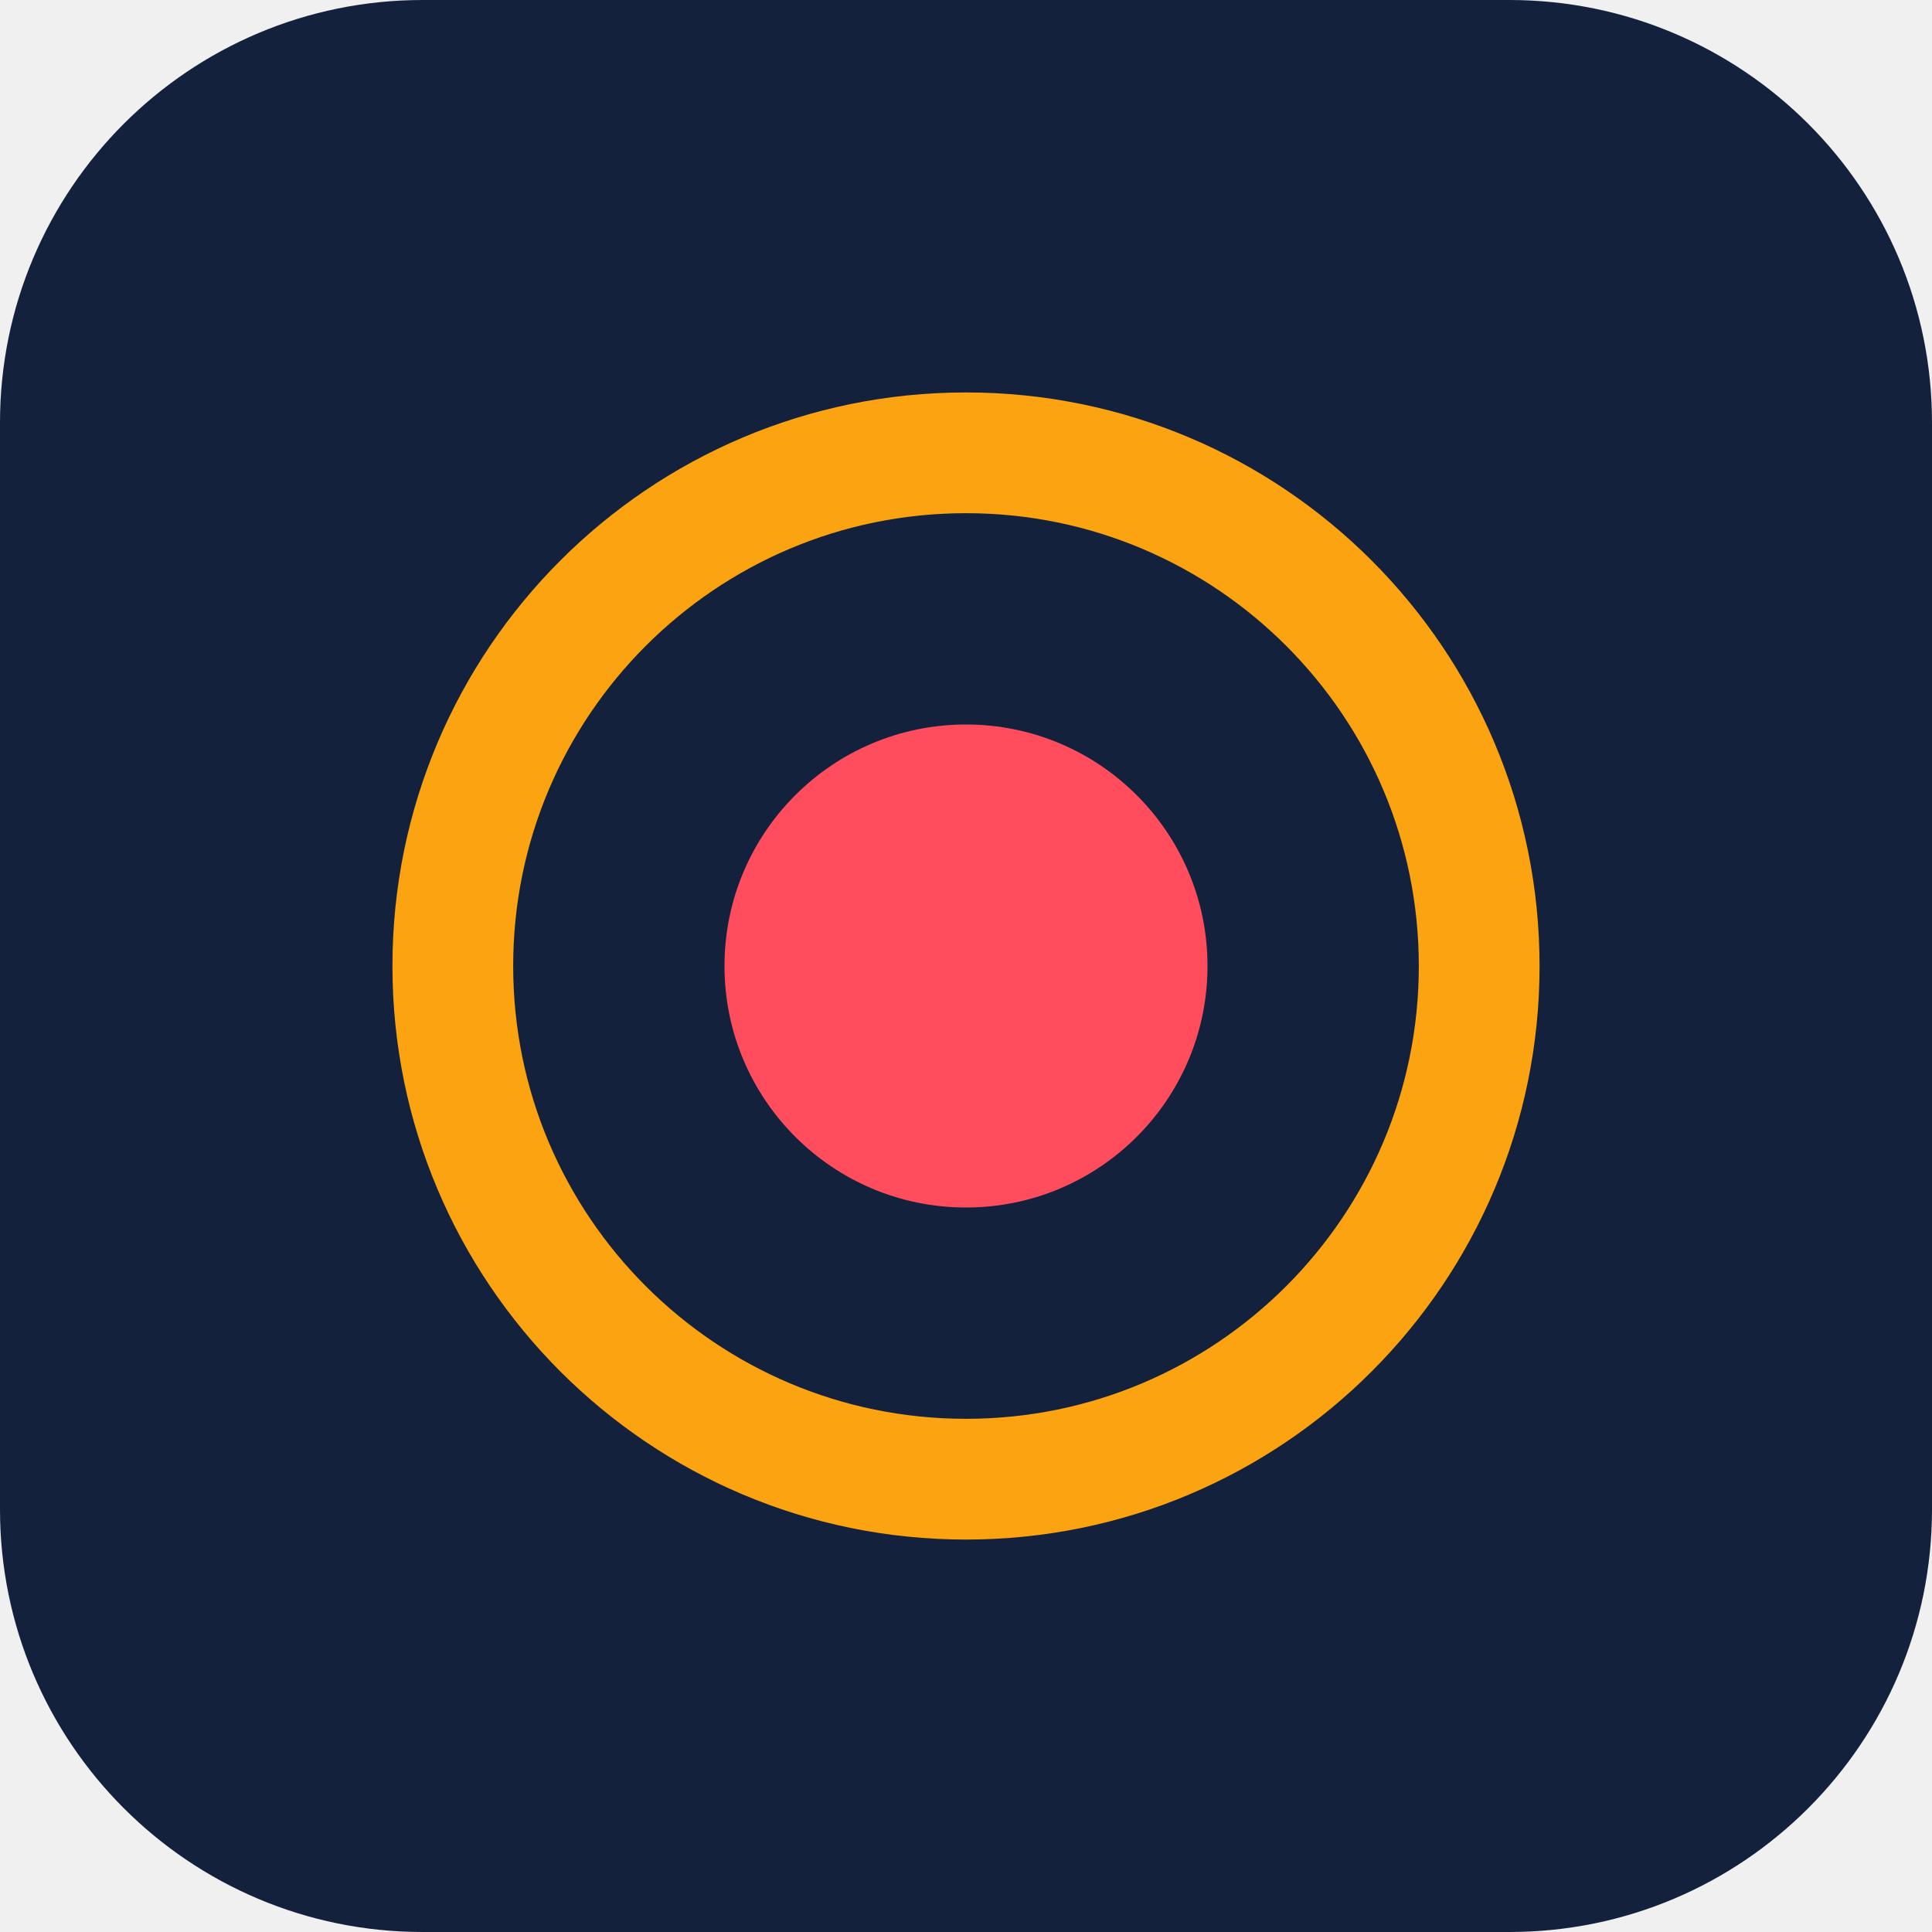
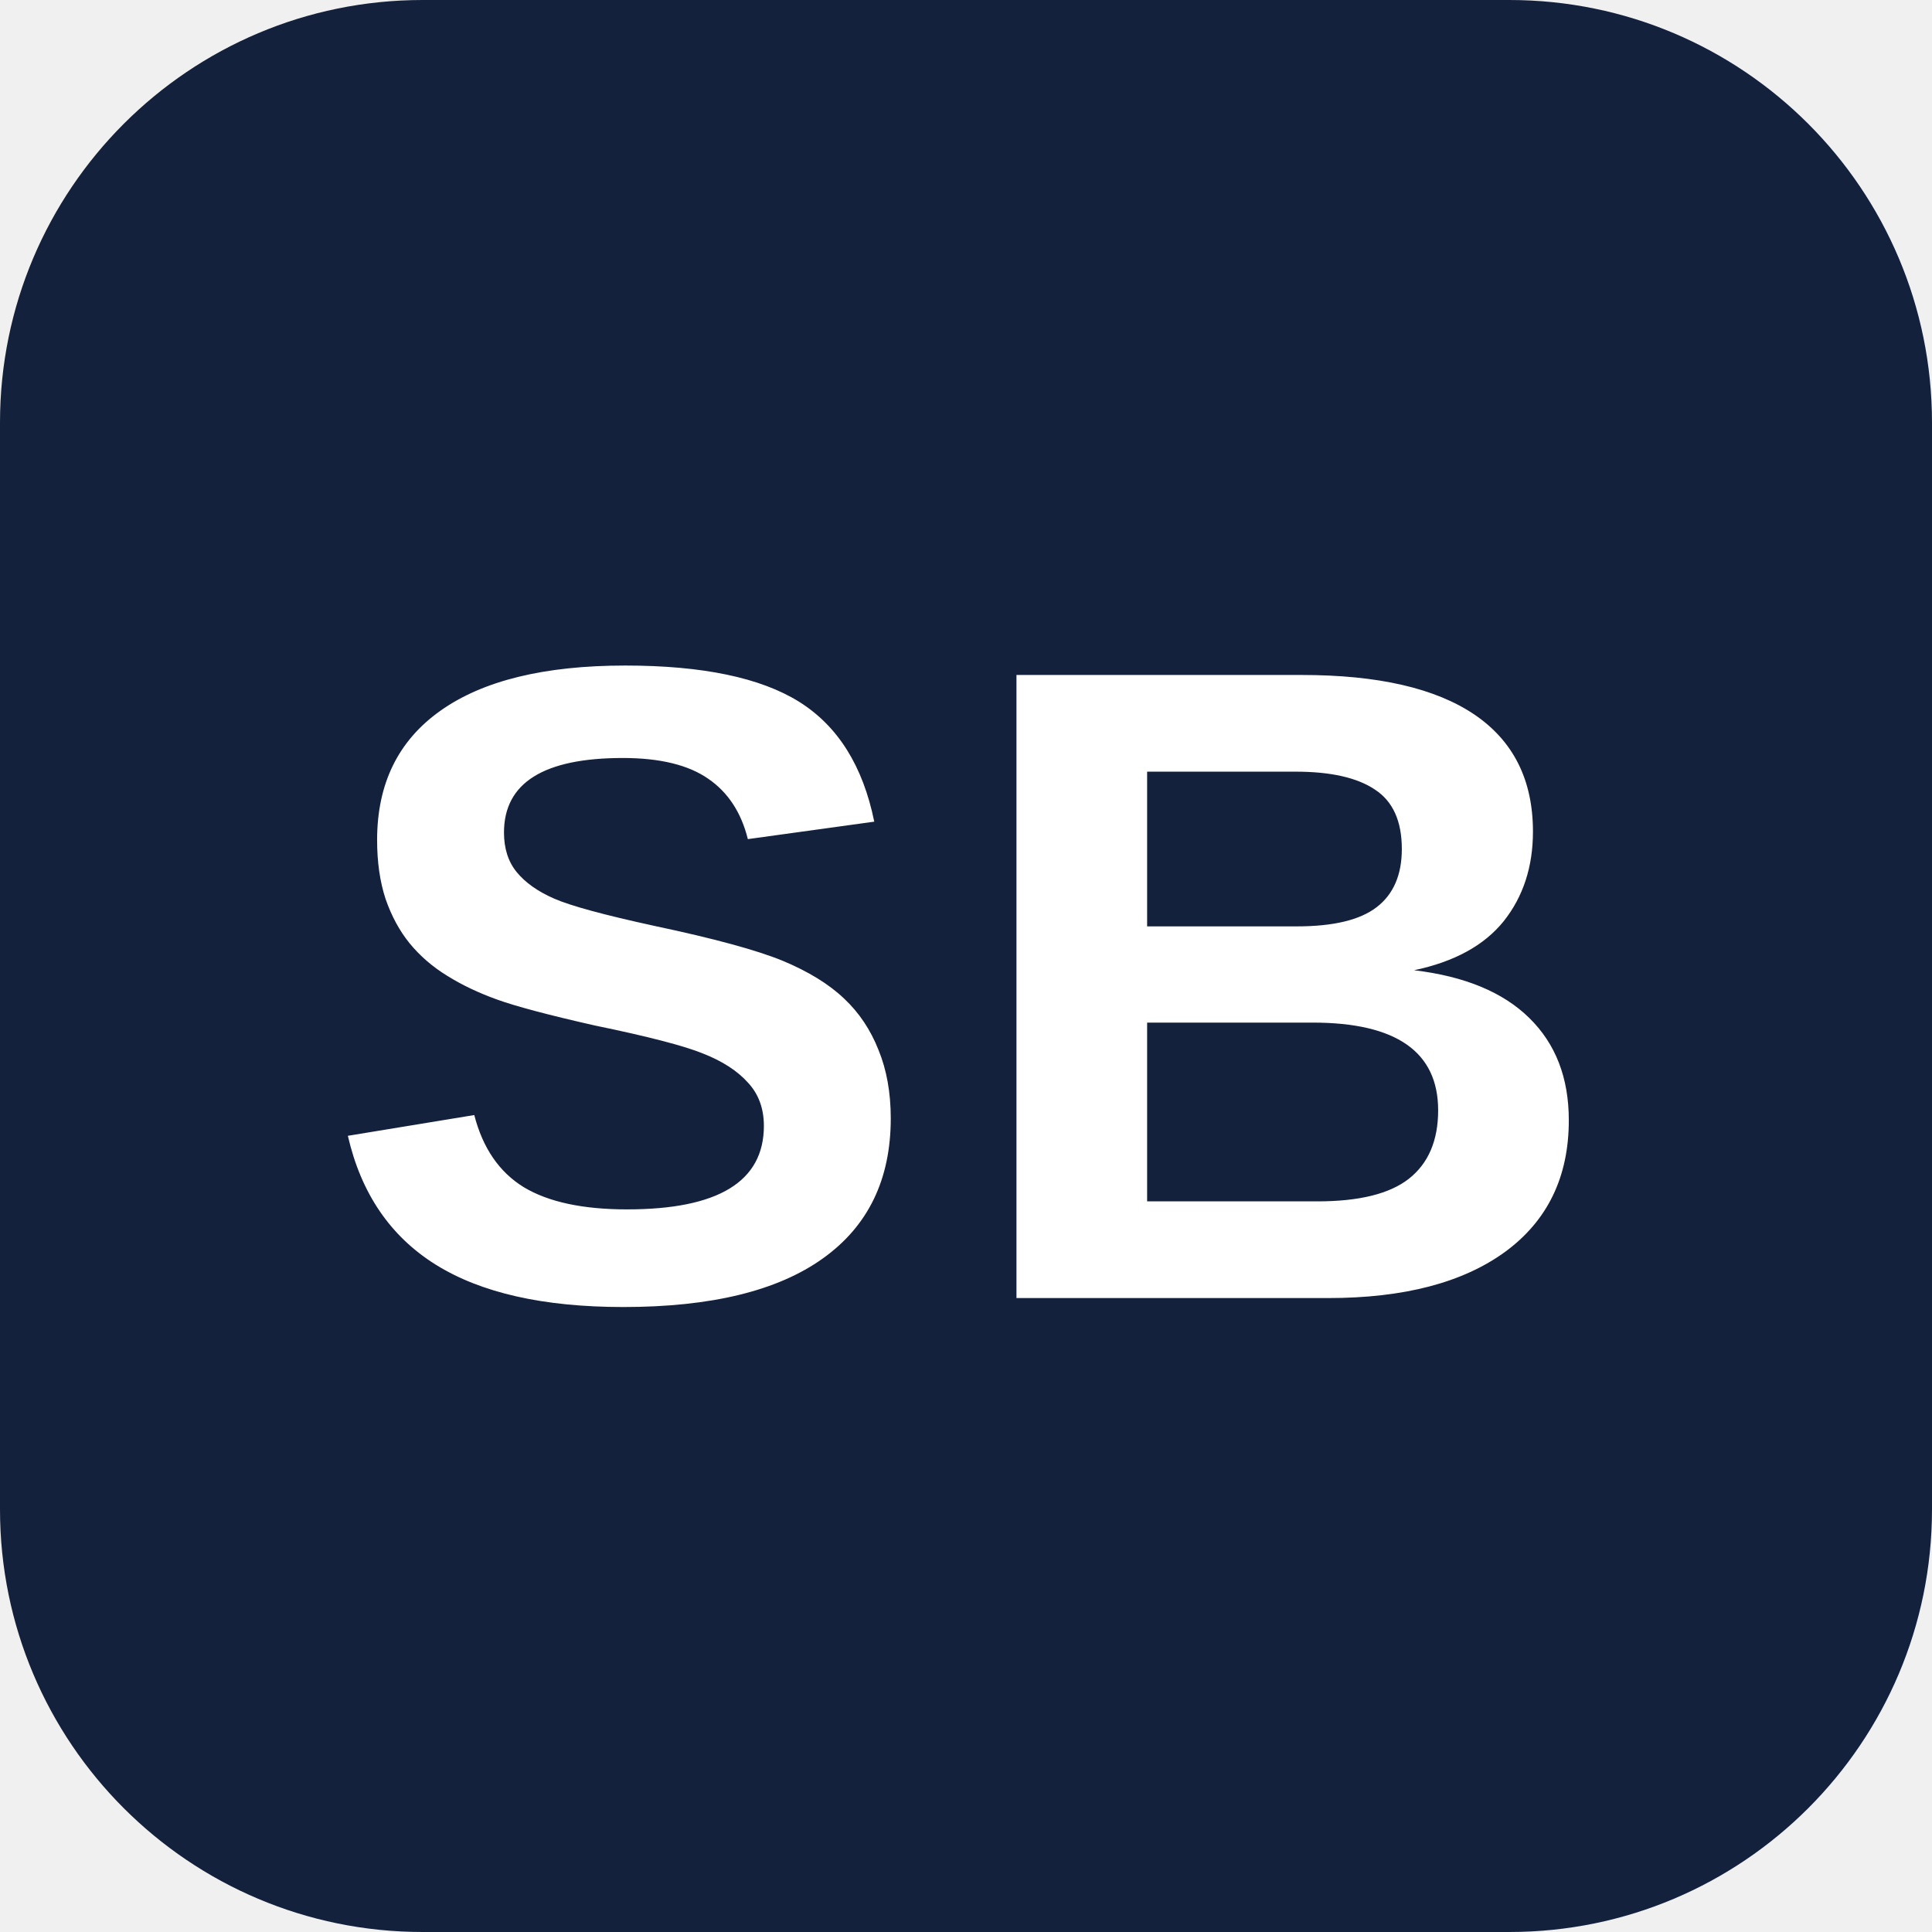
<svg xmlns="http://www.w3.org/2000/svg" viewBox="0 0 64 64">
  <rect width="64" height="64" rx="14" fill="#14213d" />
-   <circle cx="32" cy="32" r="17" fill="none" stroke="#fca311" stroke-width="4" />
-   <circle cx="32" cy="32" r="8" fill="#ff4d5e" />
+   <text x="32" y="43" text-anchor="middle" font-family="Helvetica Neue,Arial,sans-serif" font-weight="700" font-size="30" letter-spacing="1" fill="#fff">SB</text>
</svg>
